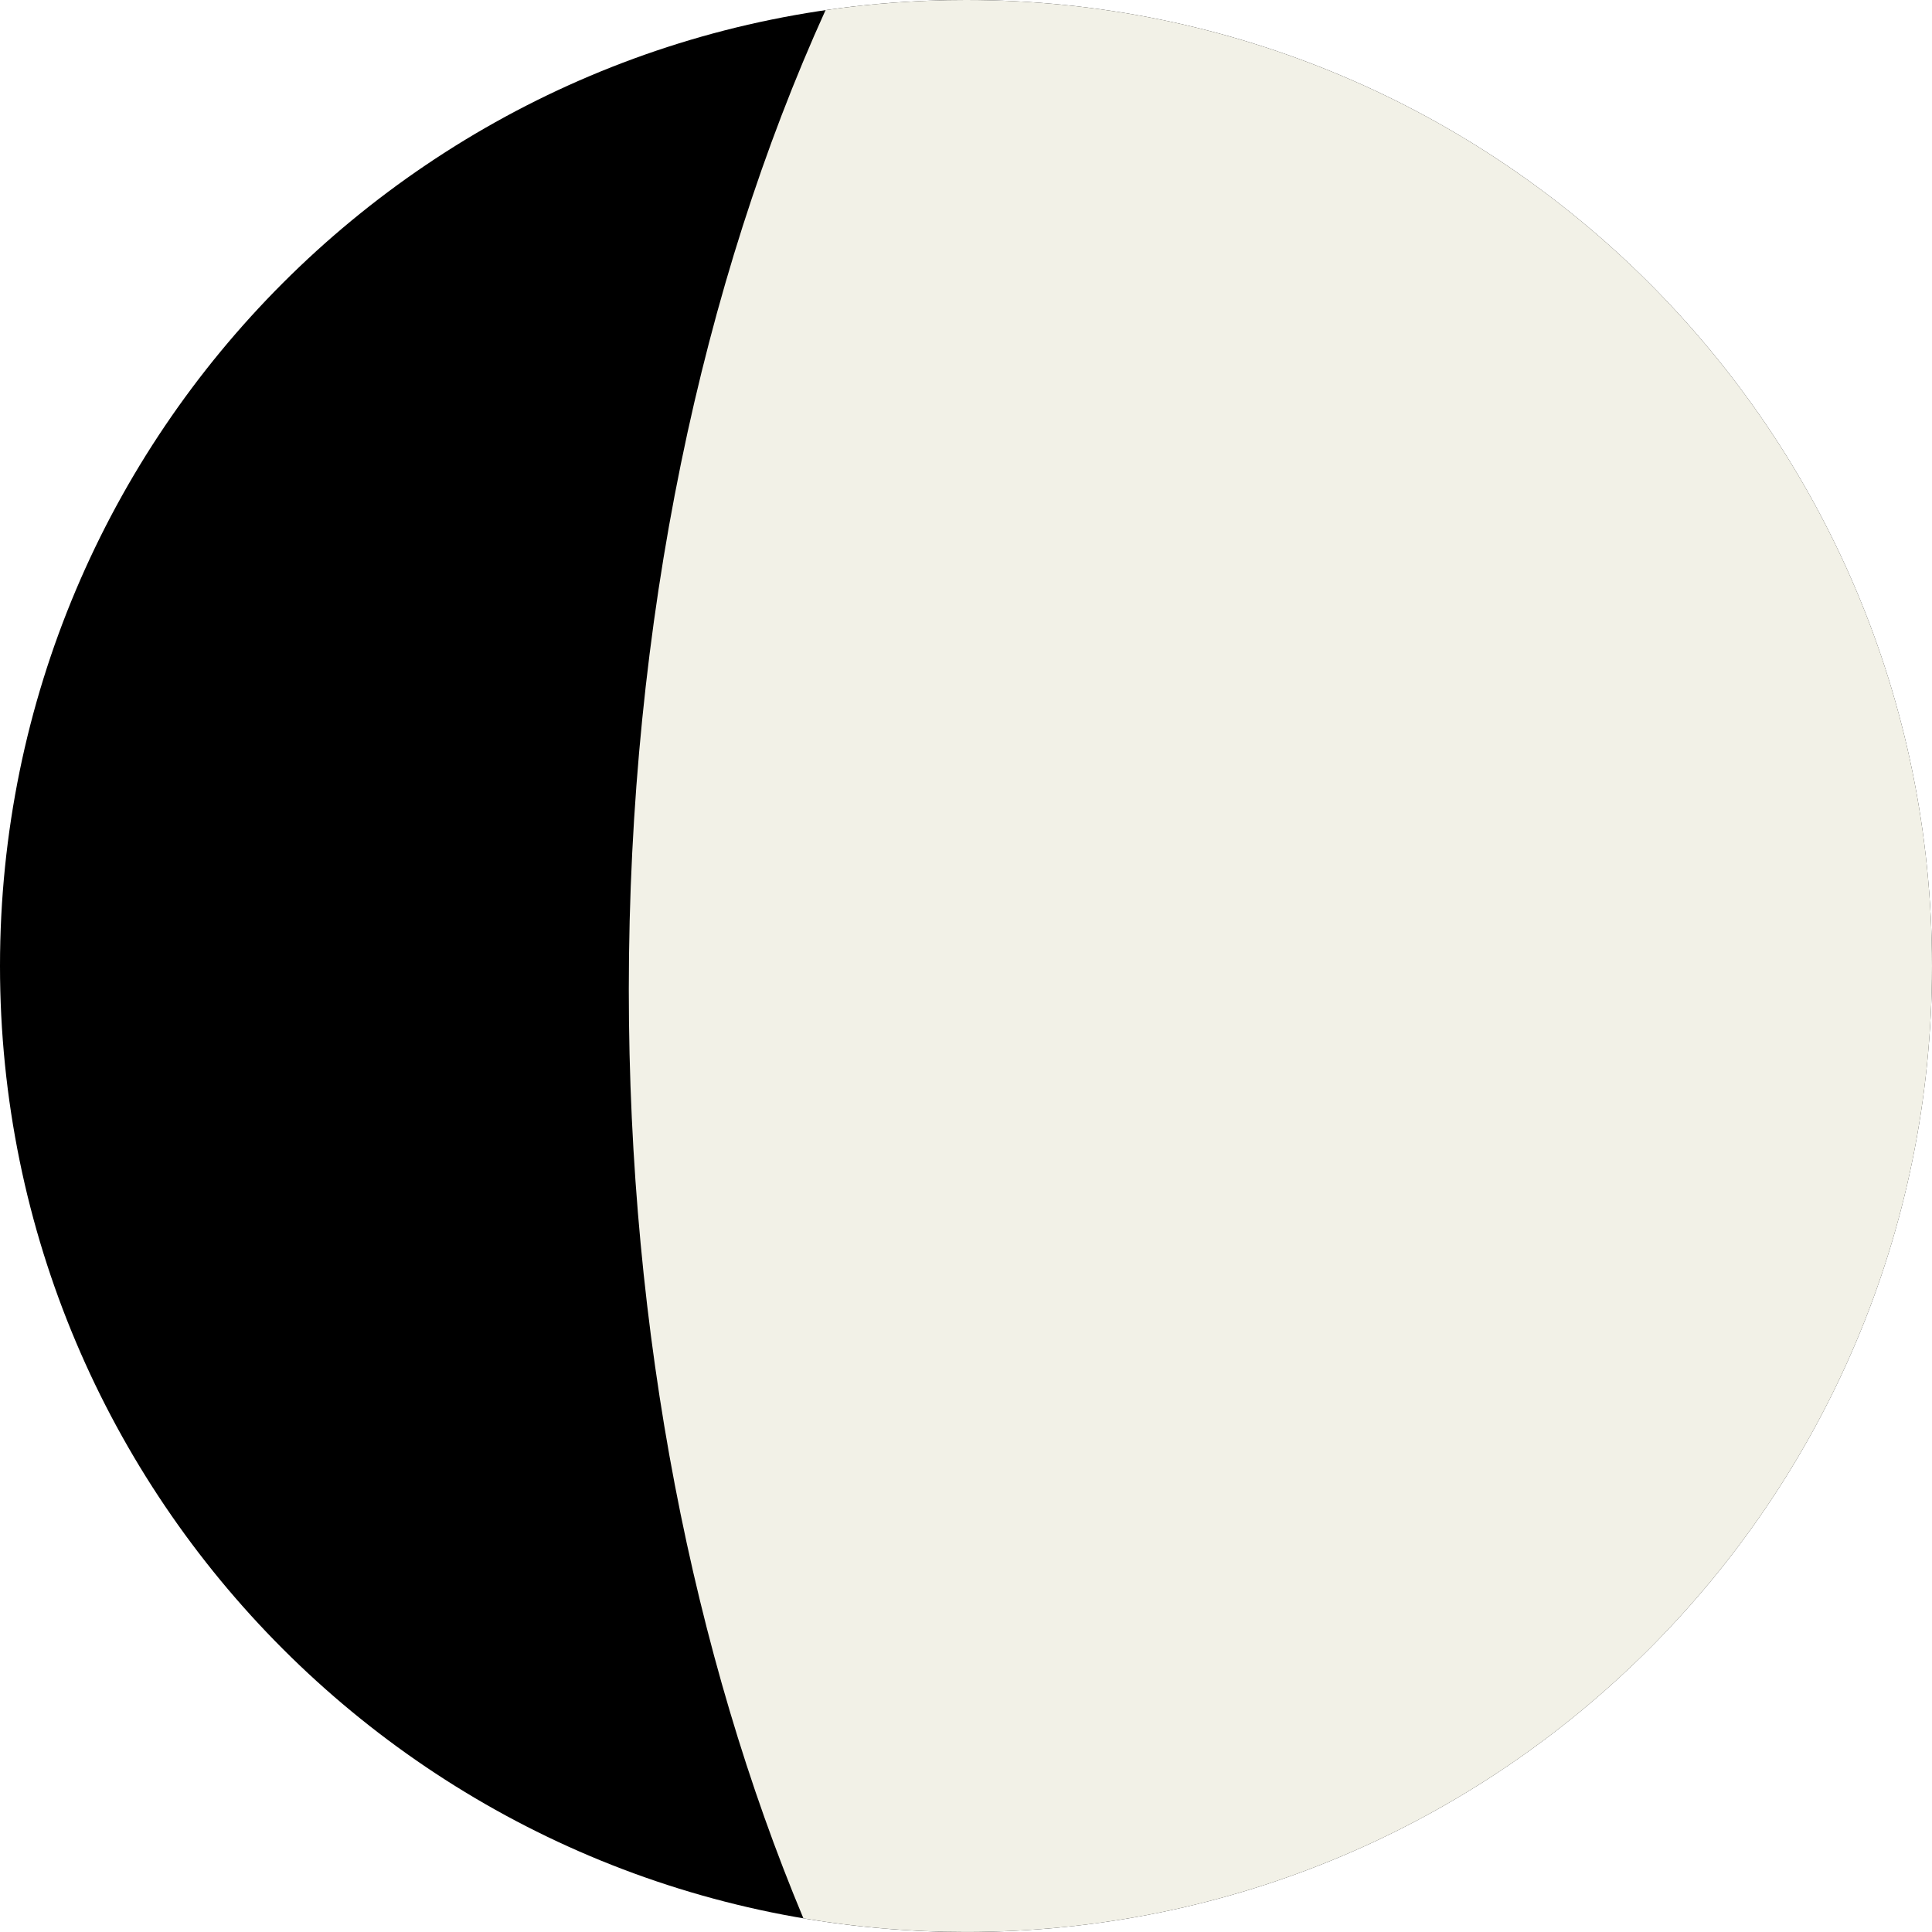
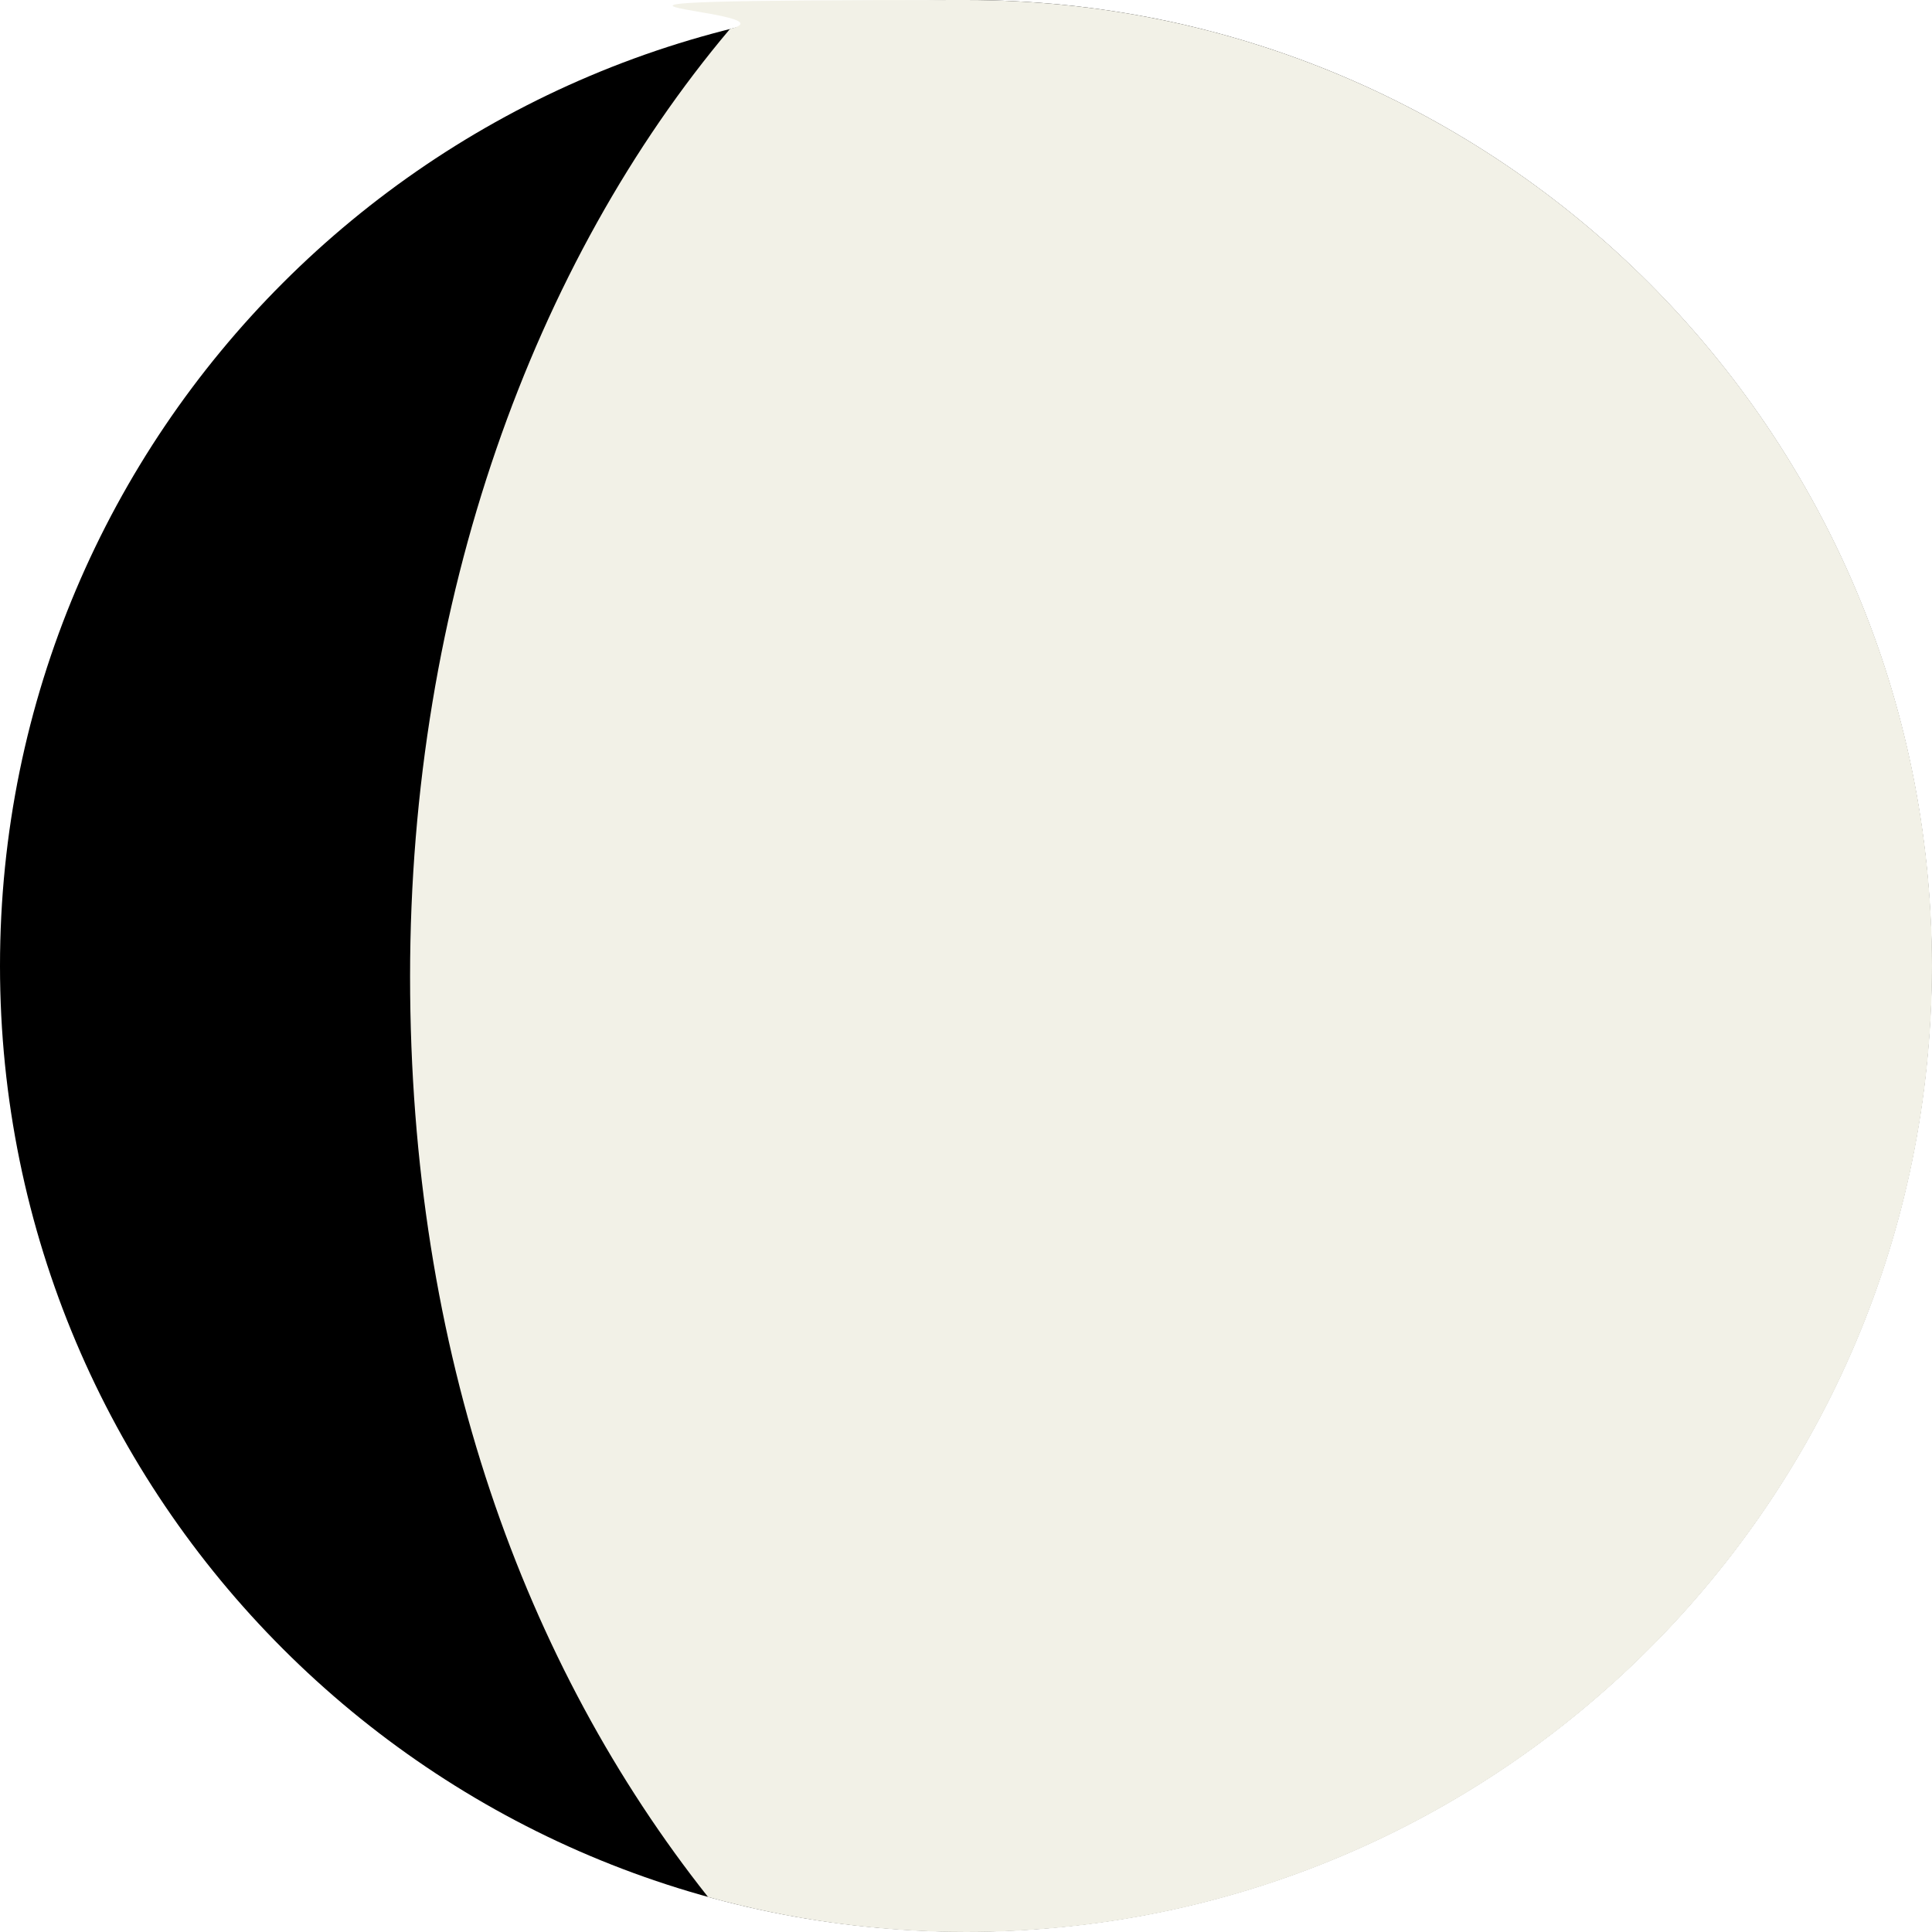
- <svg xmlns="http://www.w3.org/2000/svg" id="Layer_2" data-name="Layer 2" viewBox="0 0 706.67 706.67">
+ <svg xmlns="http://www.w3.org/2000/svg" id="Layer_2" version="1.1" viewBox="0 0 706.7 706.7">
  <defs>
    <style>
-       .cls-1 {
+       .st0 {
        fill: #f2f1e7;
      }
    </style>
  </defs>
-   <g id="Layer_1-2" data-name="Layer 1">
+   <g id="Layer_1-2">
    <g>
-       <circle cx="353.33" cy="353.33" r="353.33" />
-       <path class="cls-1" d="M353.33,0c-17.45,0-34.6,1.27-51.37,3.71-45.15,99.48-71.96,223.63-71.96,358.28,0,126.38,23.62,243.51,63.86,339.68,19.34,3.28,39.21,4.99,59.48,4.99,195.14,0,353.33-158.19,353.33-353.33S548.47,0,353.33,0Z" />
+       <circle cx="353.3" cy="353.3" r="353.3" />
+       <path class="st0" d="M706.7,353.3C706.7,158.2,548.5,0,353.3,0s-58.7,3.7-86.3,10.6c-71.9,85.3-117,209-117,346.6s41.8,251.9,109,336.7c30,8.3,61.7,12.8,94.4,12.8,195.1,0,353.3-158.2,353.3-353.3Z" />
    </g>
  </g>
</svg>
